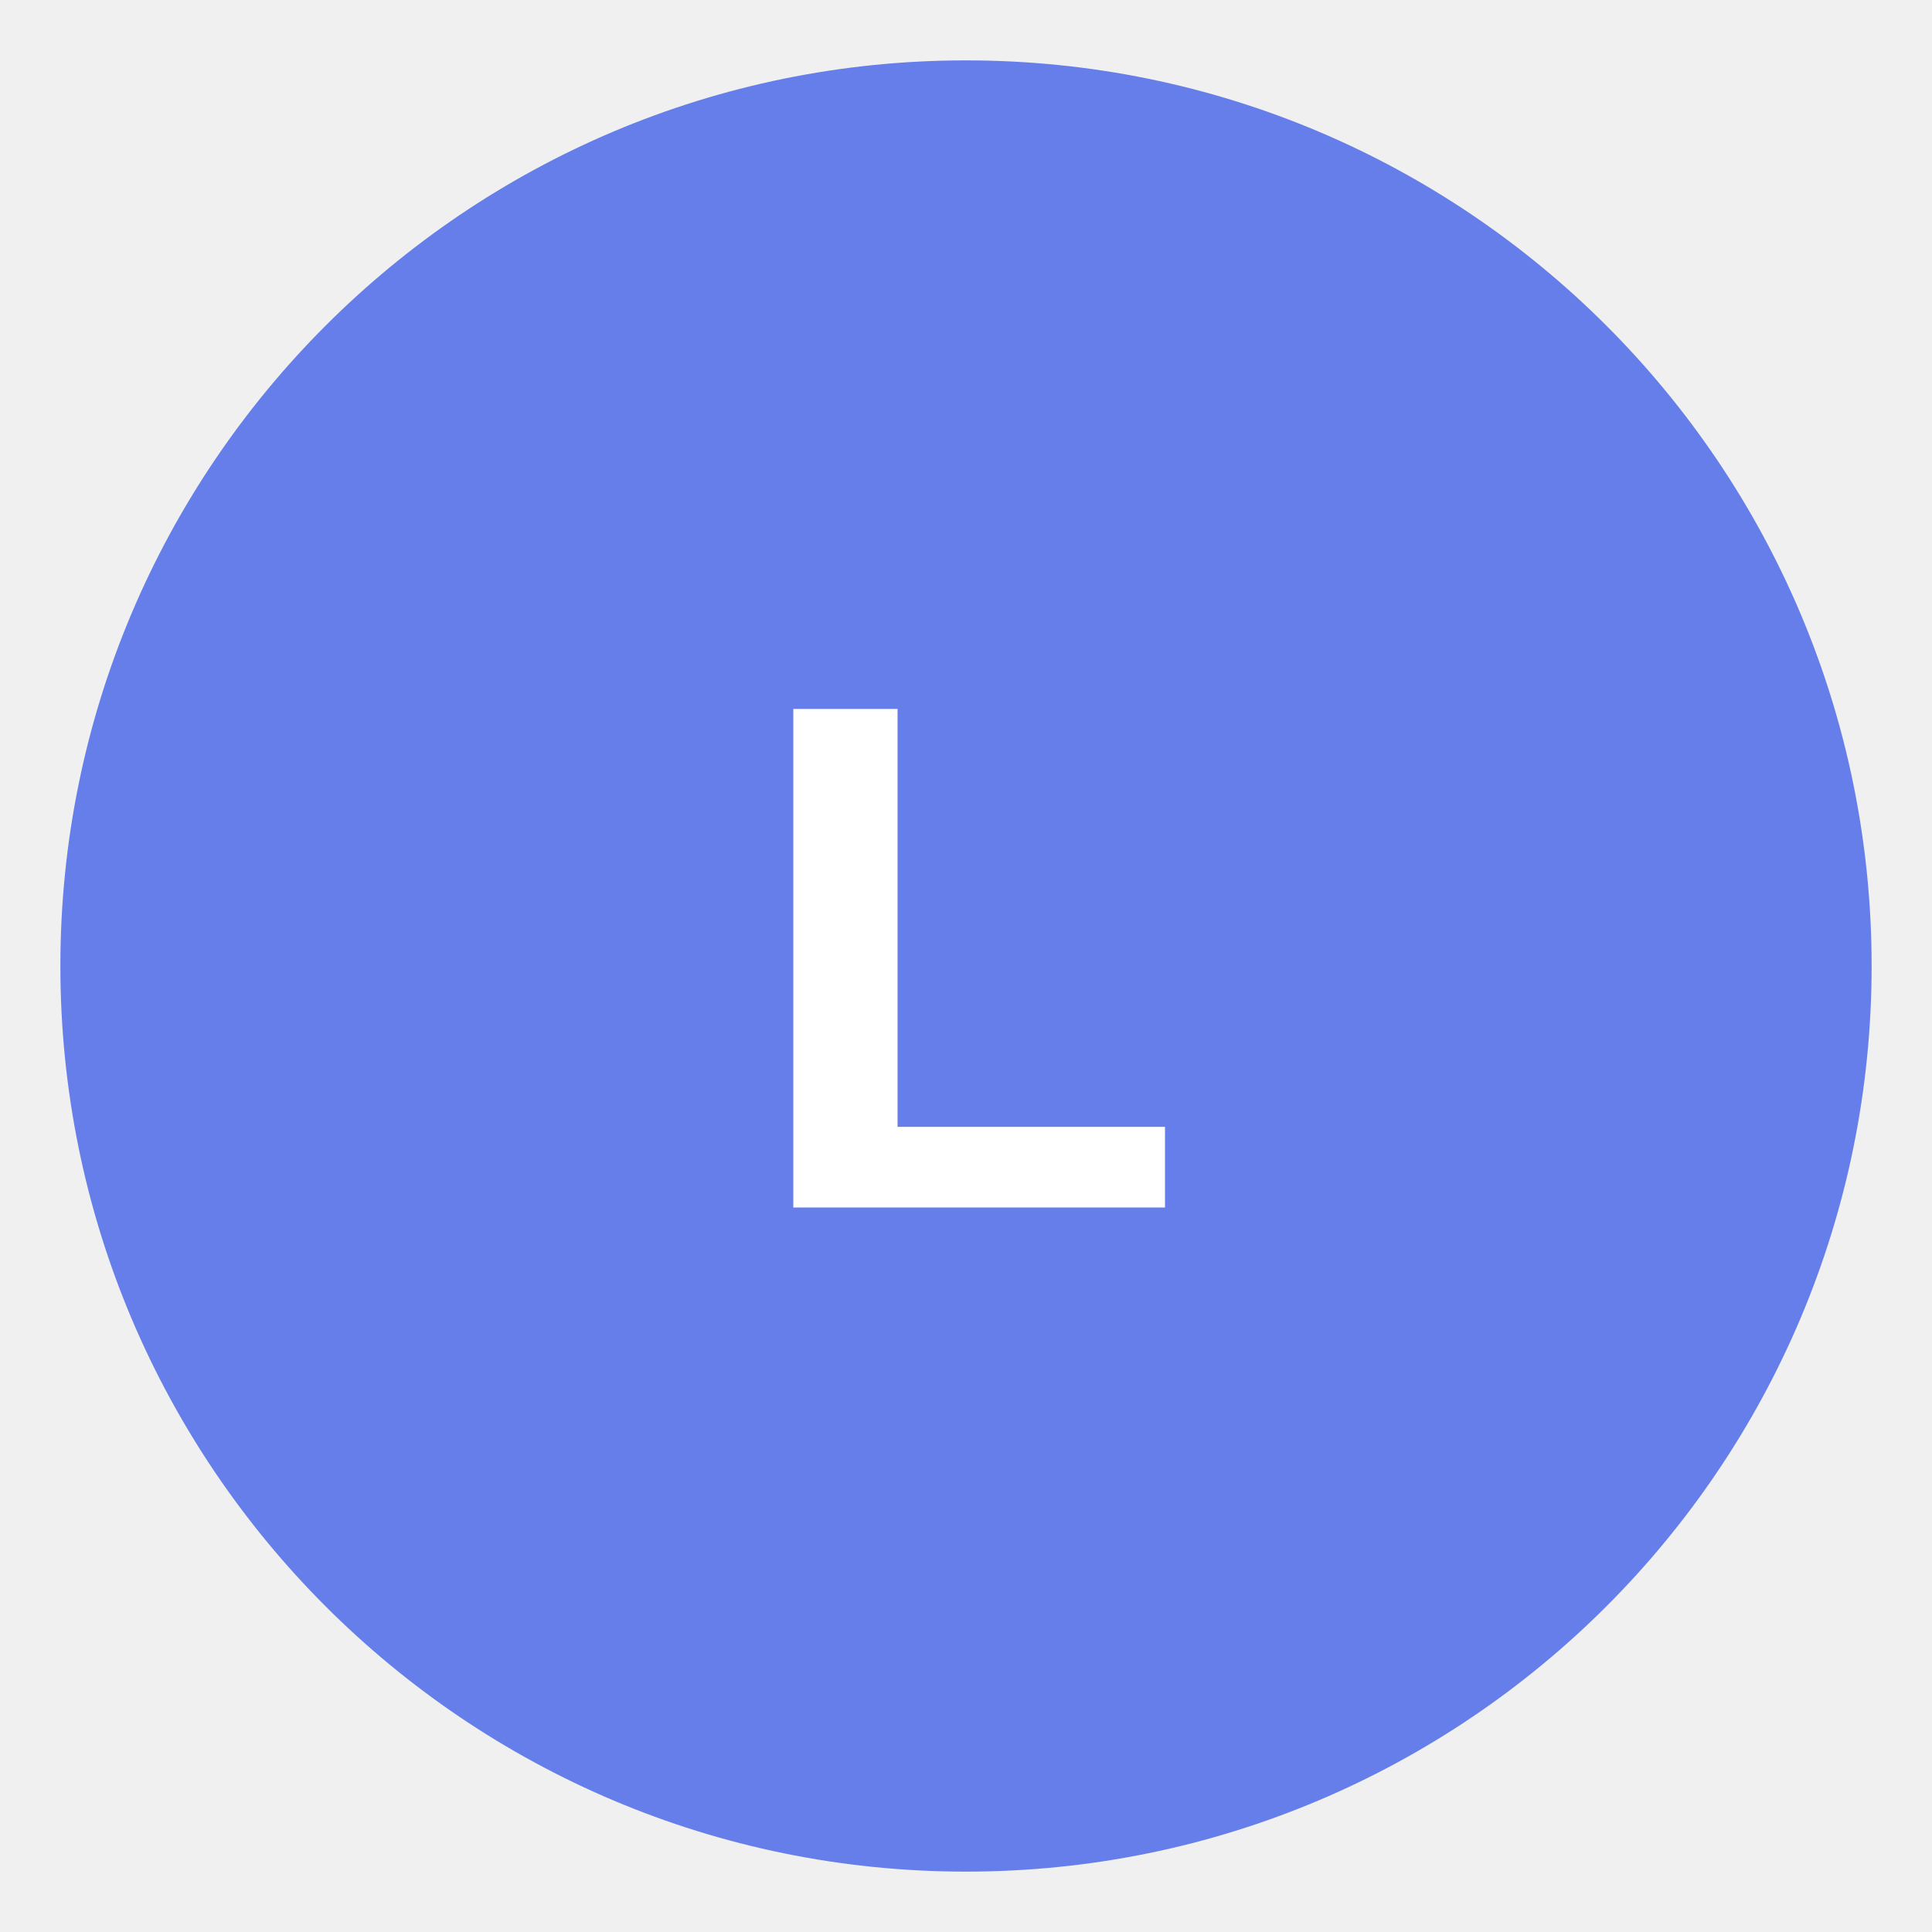
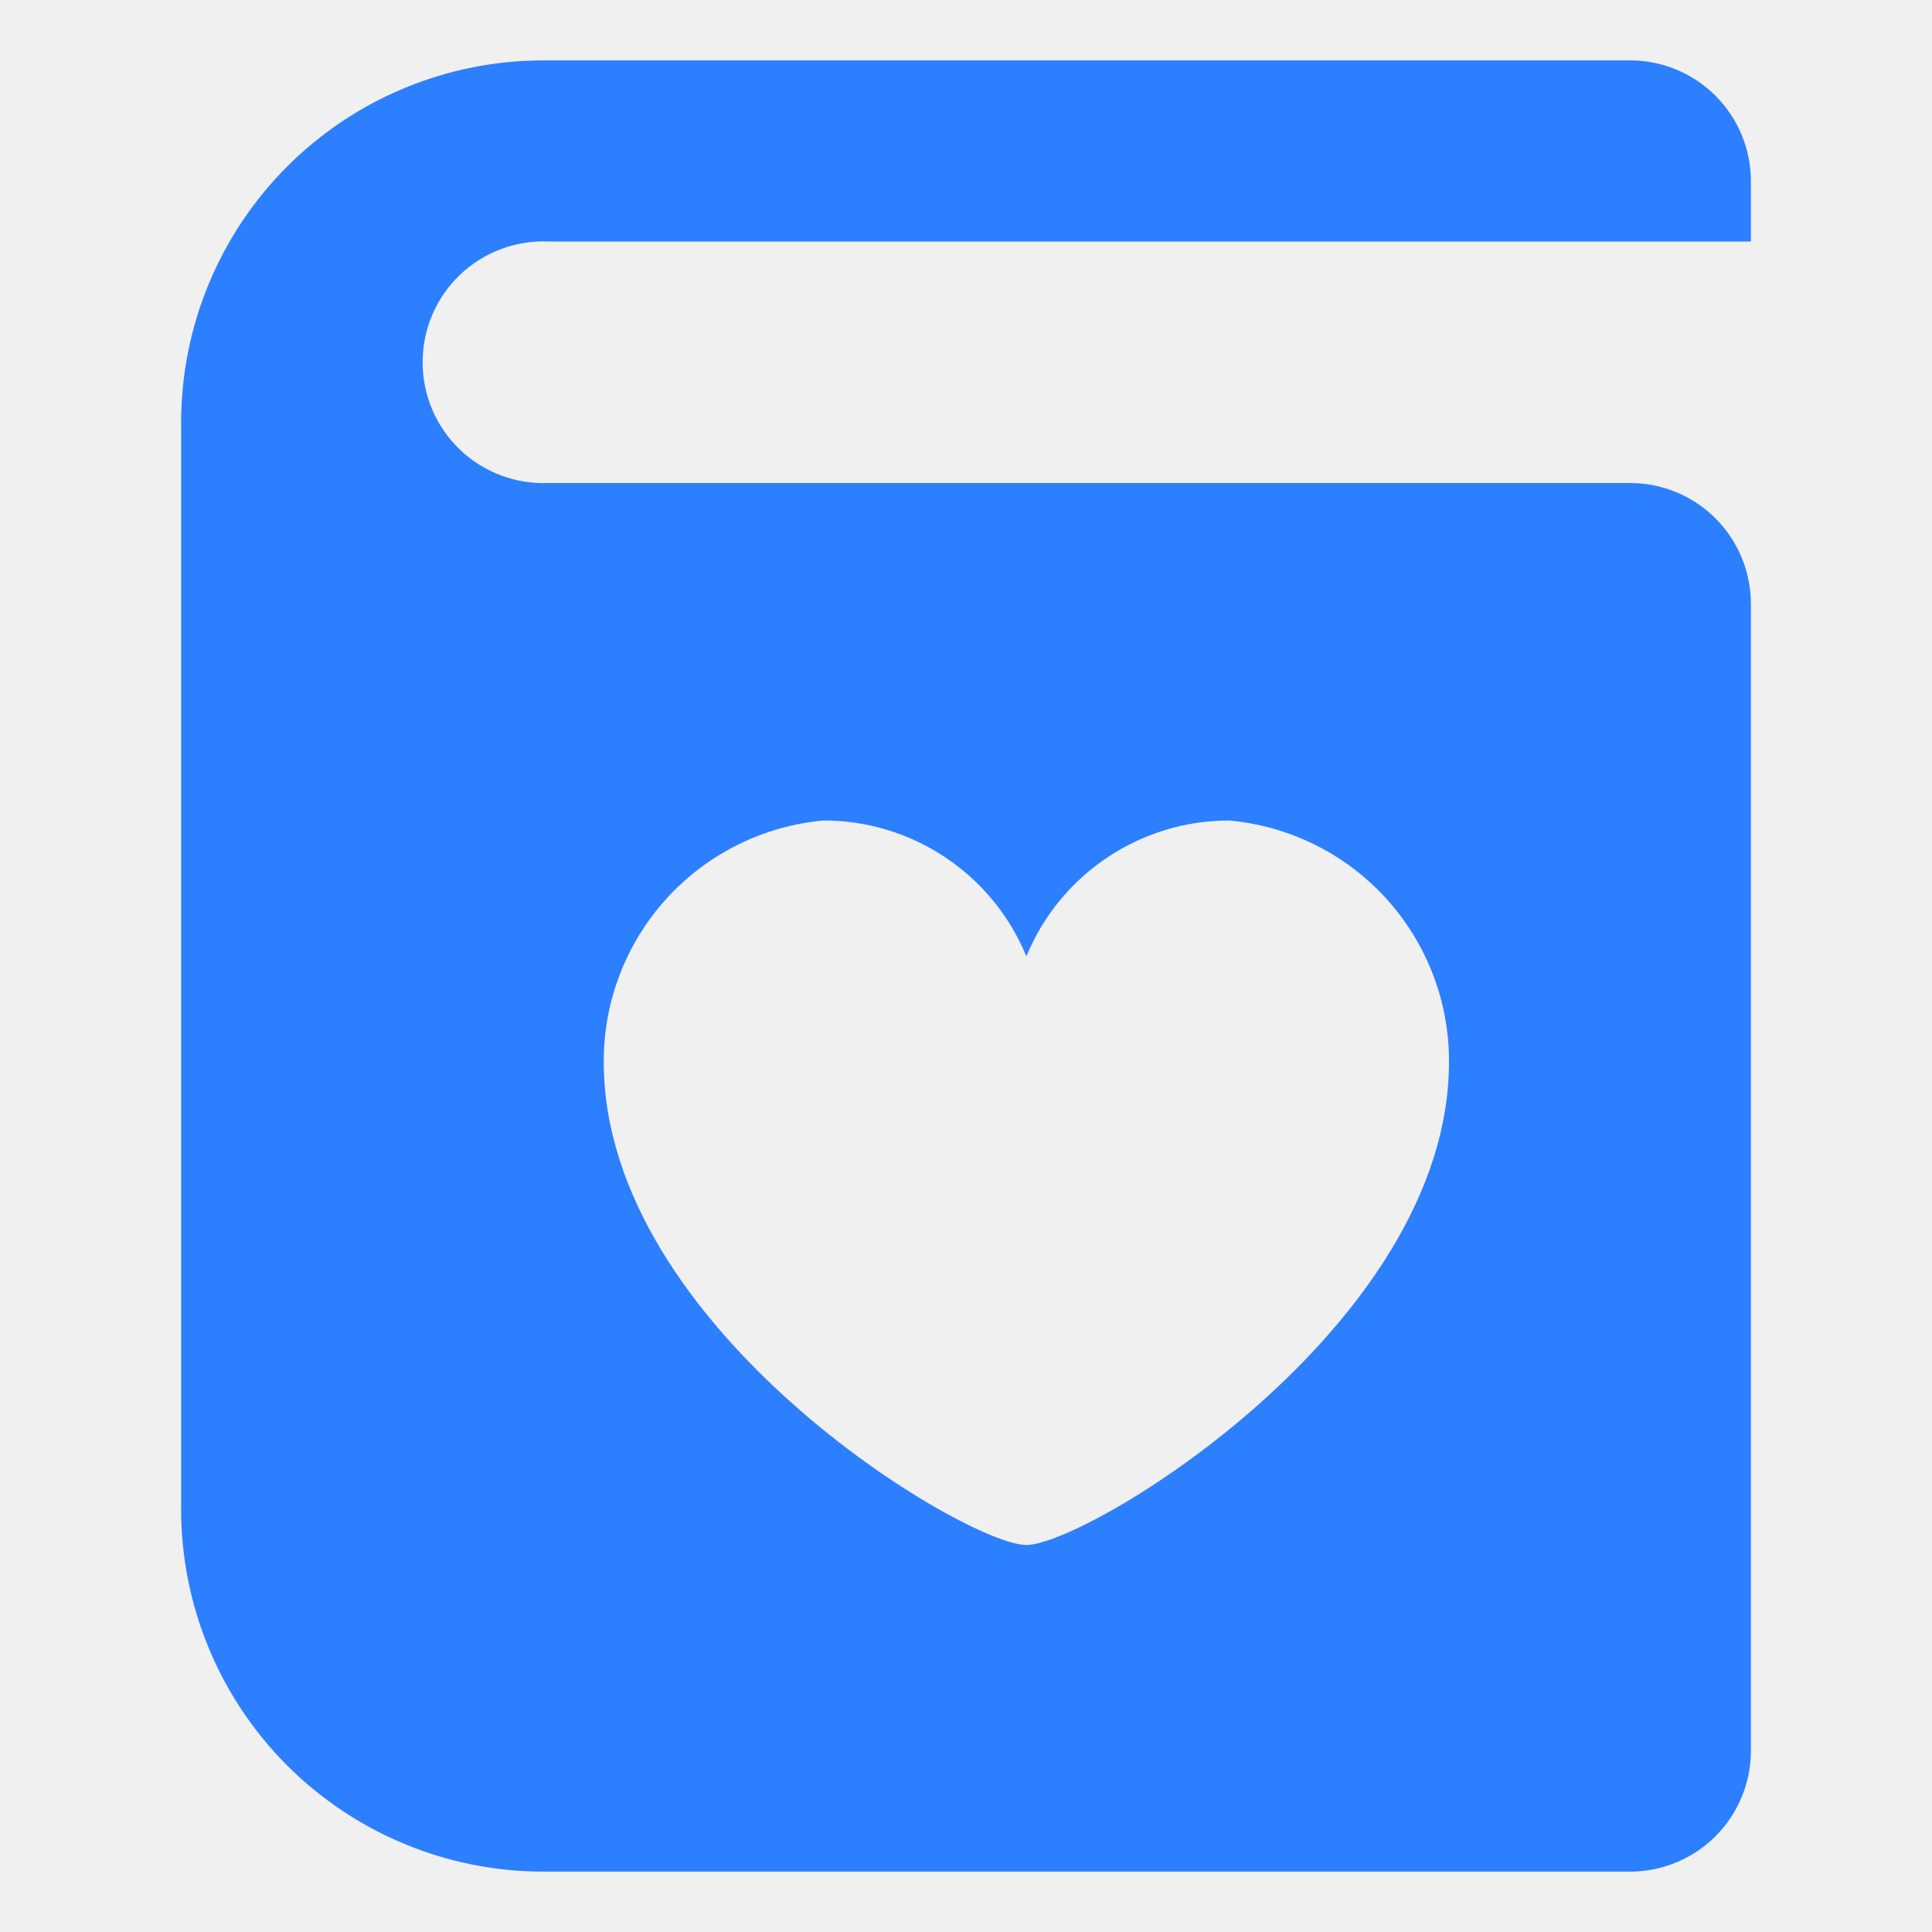
- <svg xmlns="http://www.w3.org/2000/svg" width="128" height="128" viewBox="0 0 128 128">
-   <circle cx="64" cy="64" r="60" fill="#667eea" />
-   <text x="64" y="80" font-family="Arial" font-size="48" font-weight="bold" text-anchor="middle" fill="white">L</text>
+ <svg xmlns="http://www.w3.org/2000/svg" width="32" height="32" viewBox="0 0 32 32" fill="none">
+   <path d="M9.09 4H29V3C29 2.47 28.789 1.961 28.414 1.586C28.039 1.211 27.53 1 27 1H9C7.409 1 5.883 1.632 4.757 2.757C3.632 3.883 3 5.409 3 7V25C3 26.591 3.632 28.117 4.757 29.243C5.883 30.368 7.409 31 9 31H27C27.53 31 28.039 30.789 28.414 30.414C28.789 30.039 29 29.53 29 29V10C29 9.47 28.789 8.961 28.414 8.586C28.039 8.211 27.53 8 27 8H9.09C8.82 8.012 8.55 7.969 8.297 7.874C8.044 7.779 7.813 7.634 7.617 7.447C7.422 7.26 7.266 7.035 7.16 6.787C7.054 6.538 7 6.27 7 6C7 5.73 7.054 5.462 7.16 5.213C7.266 4.965 7.422 4.74 7.617 4.553C7.813 4.366 8.044 4.221 8.297 4.126C8.55 4.031 8.82 3.988 9.09 4ZM13.64 13.59C14.36 13.589 15.064 13.803 15.662 14.204C16.261 14.604 16.726 15.174 17 15.84C17.274 15.174 17.739 14.604 18.338 14.204C18.936 13.803 19.64 13.589 20.36 13.59C21.357 13.68 22.285 14.141 22.959 14.882C23.632 15.622 24.004 16.589 24 17.59C24 21.98 18 25.59 17 25.59C16 25.59 10 22.01 10 17.59C9.996 16.589 10.368 15.622 11.041 14.882C11.716 14.141 12.643 13.68 13.64 13.59Z" fill="#2C7FFF" />
</svg>
